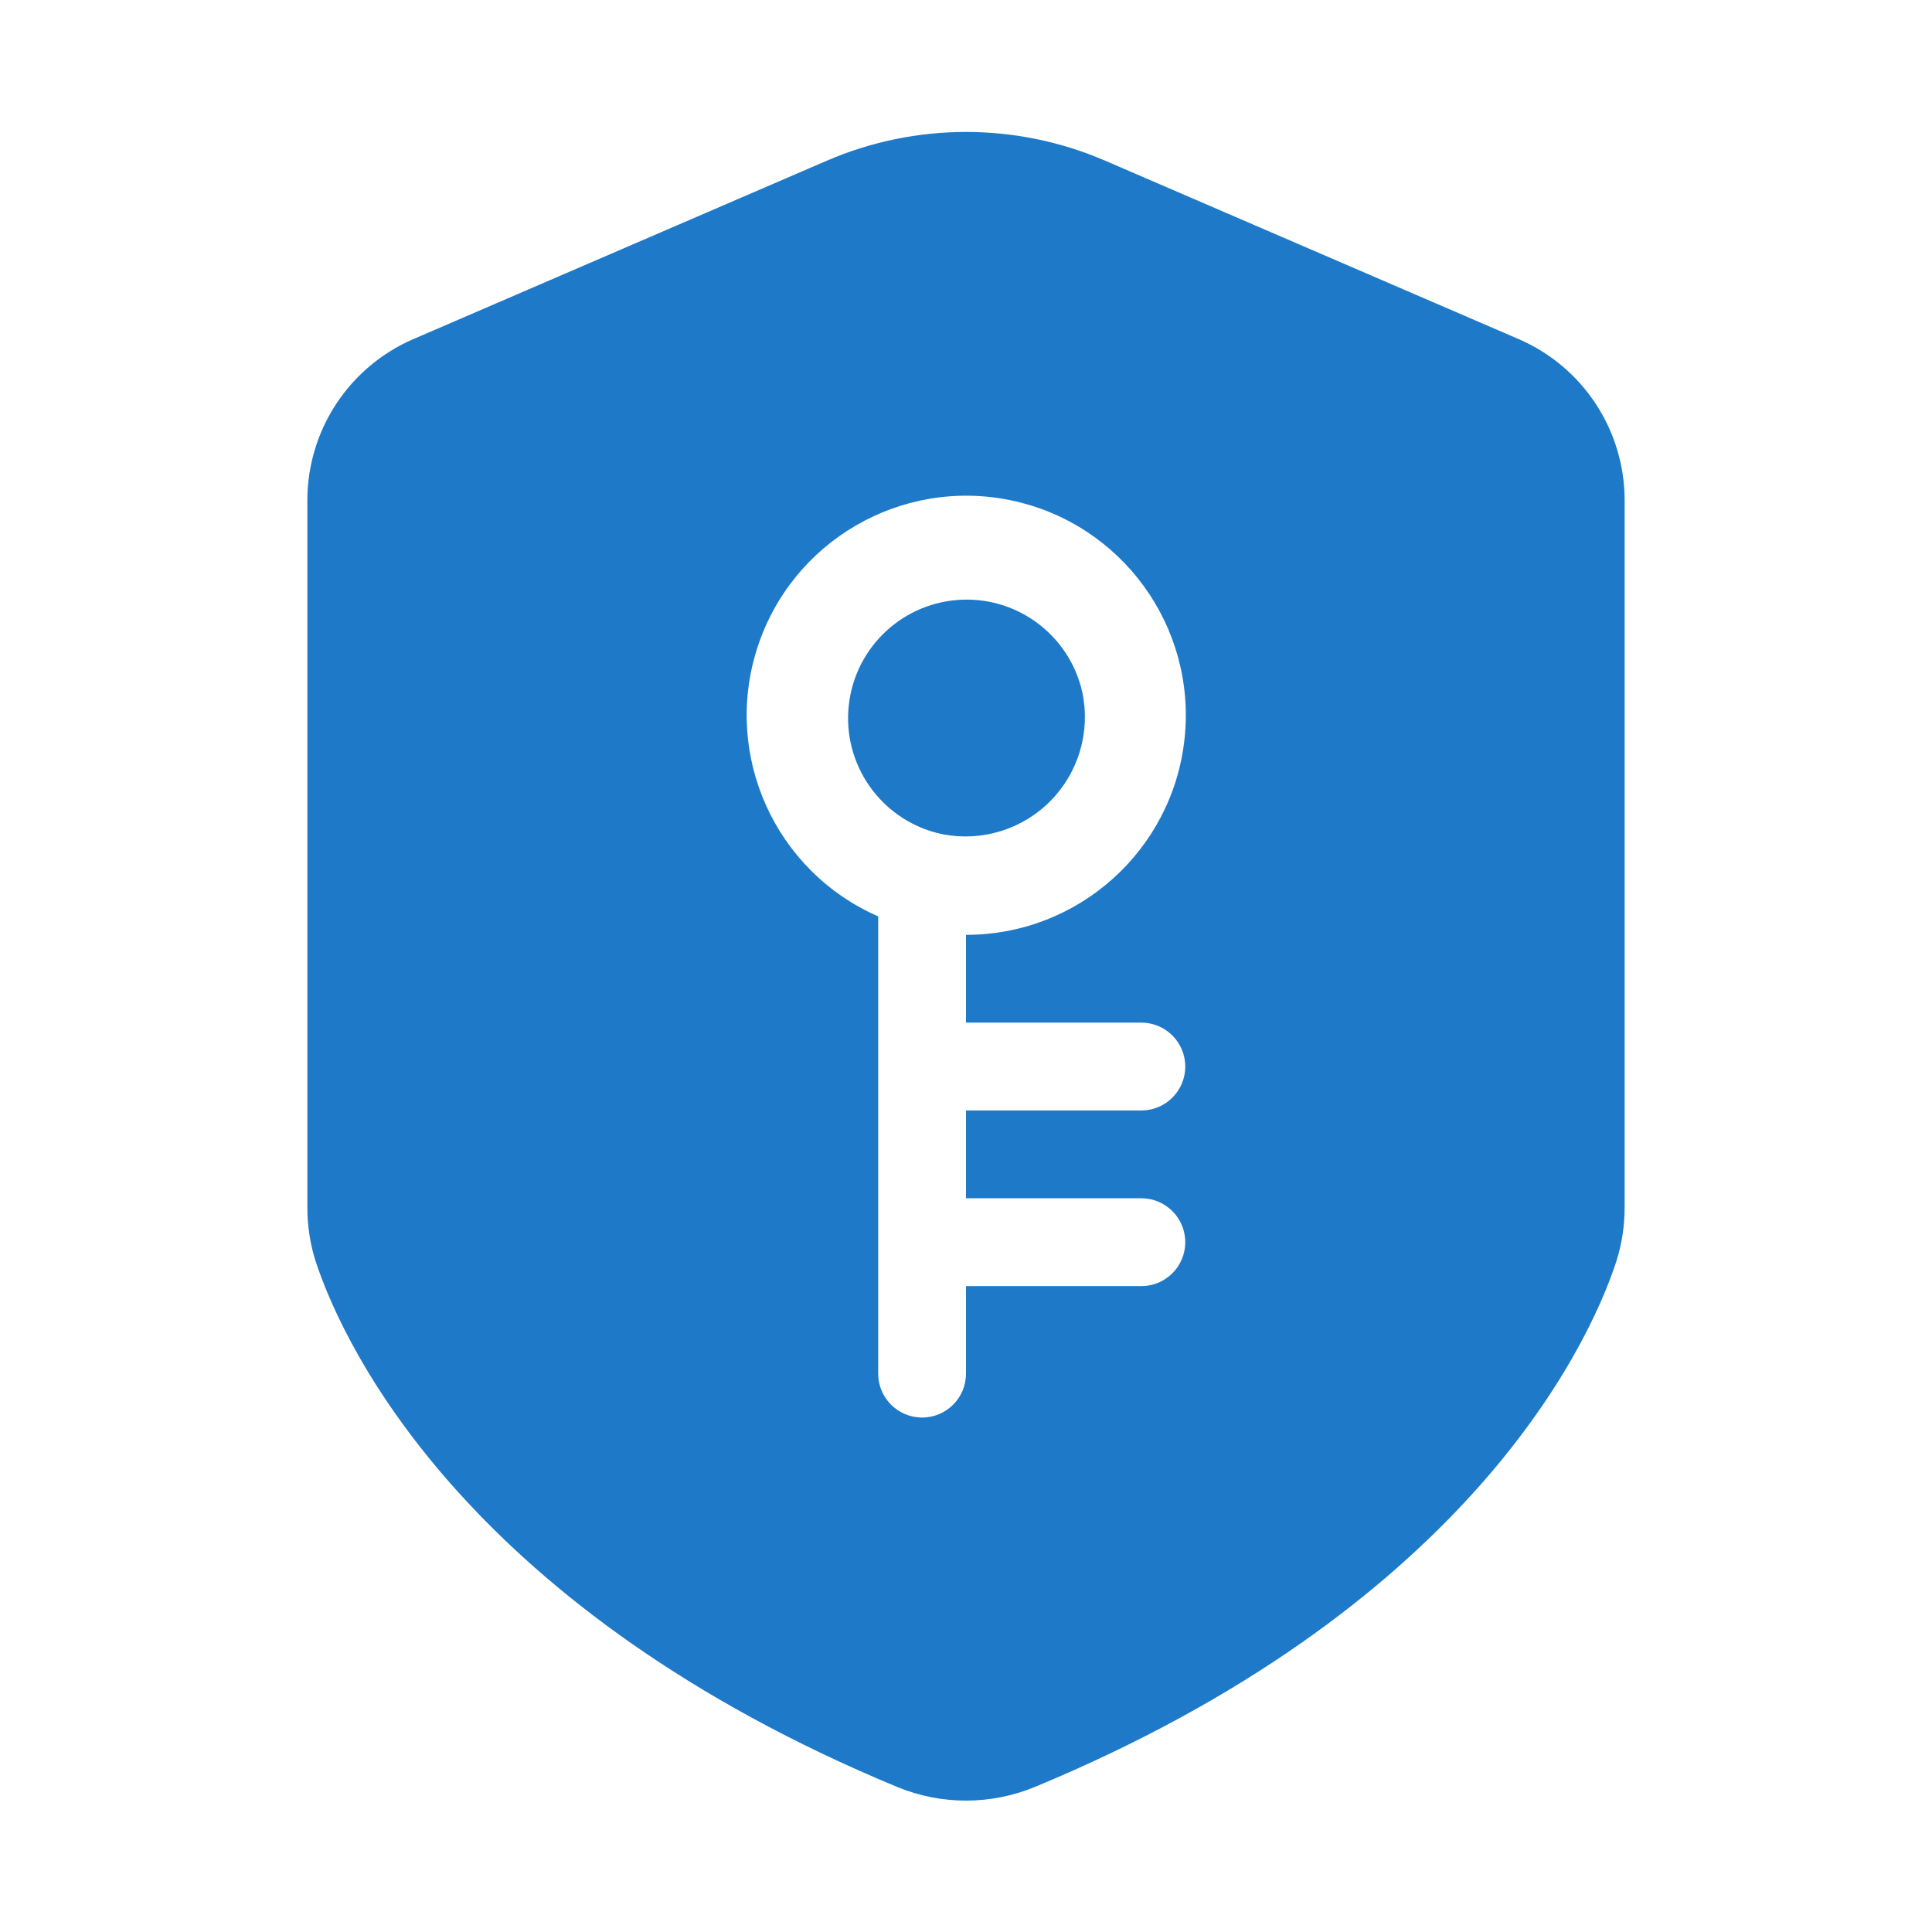
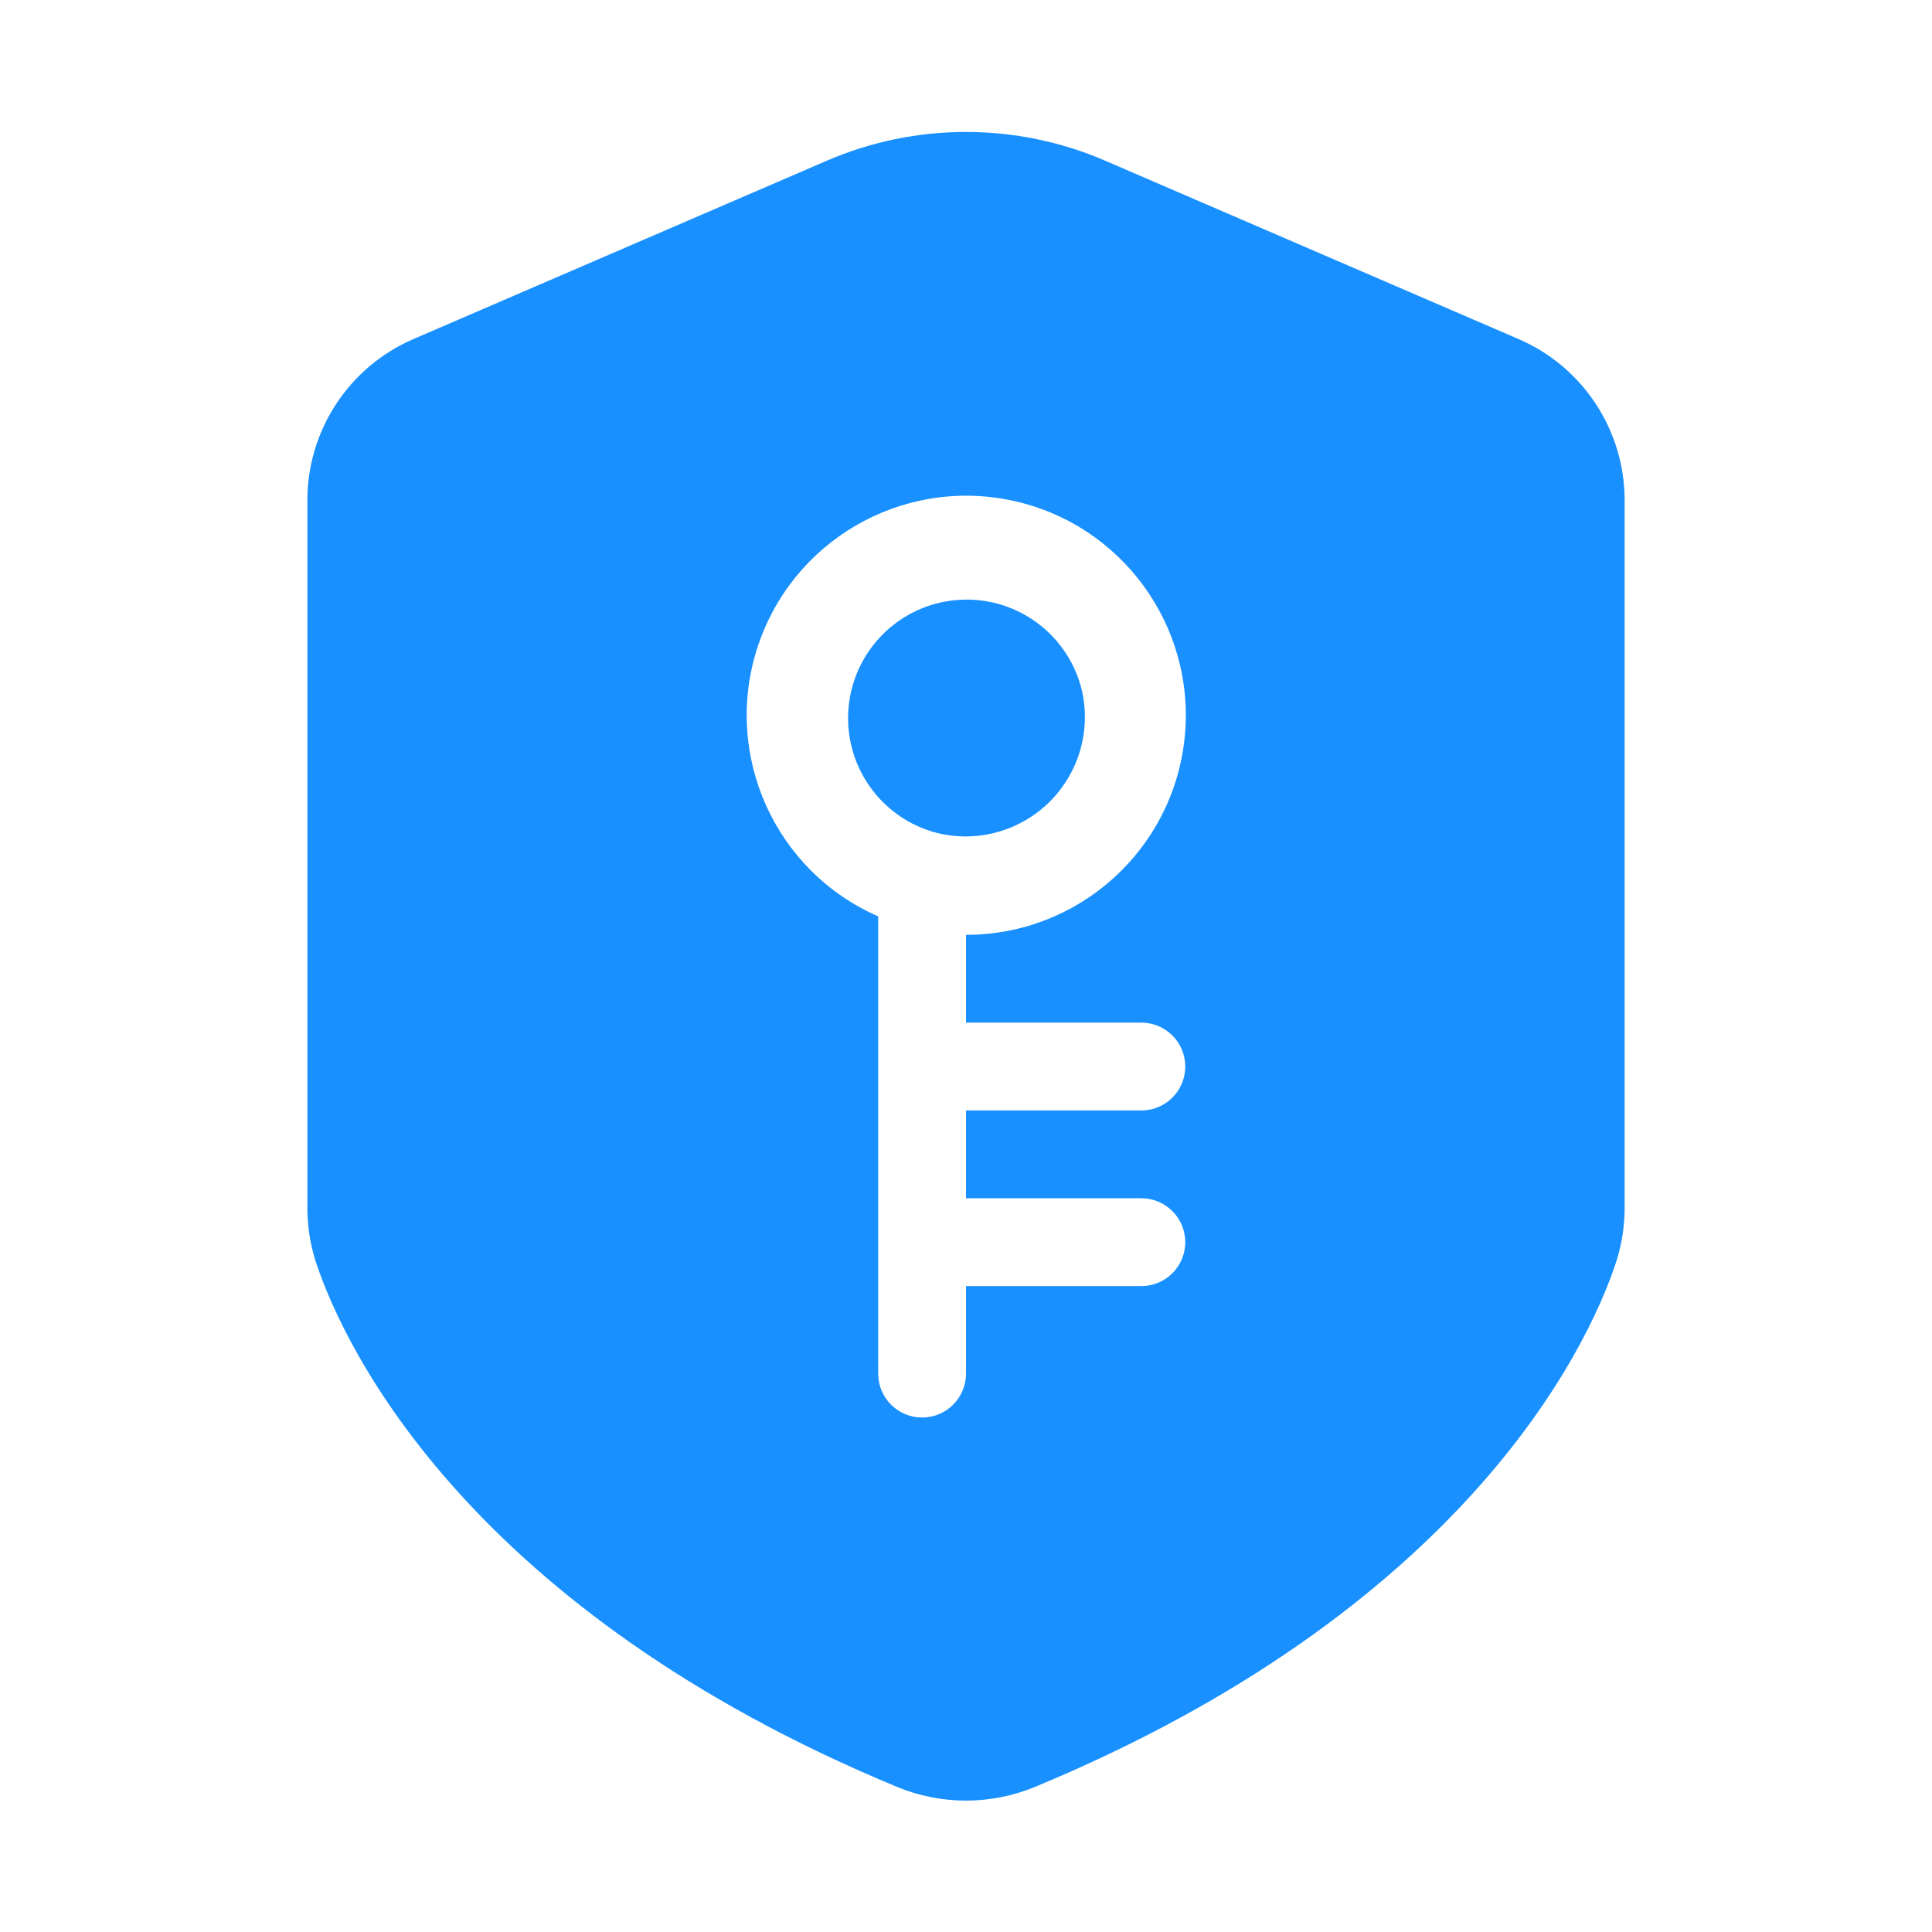
- <svg xmlns="http://www.w3.org/2000/svg" t="1616121661492" class="icon" viewBox="0 0 1024 1024" version="1.1" p-id="1917" width="200" height="200">
+ <svg xmlns="http://www.w3.org/2000/svg" t="1616123563760" class="icon" viewBox="0 0 1024 1024" version="1.1" p-id="2304" width="200" height="200">
  <defs>
    <style type="text/css" />
  </defs>
-   <path d="M804.771 179.665l-218.996-94.487a186.182 186.182 0 0 0-147.549 0L219.229 179.665A93.091 93.091 0 0 0 162.909 265.076V640a94.487 94.487 0 0 0 4.189 27.927c16.058 49.571 84.015 186.182 308.596 279.273a95.651 95.651 0 0 0 72.611 0c224.582-93.091 292.538-229.469 308.596-279.273a94.487 94.487 0 0 0 4.189-27.927V265.076a93.091 93.091 0 0 0-56.32-85.411zM605.091 542.022a23.273 23.273 0 0 1 0 46.545h-93.091v46.545h93.091a23.273 23.273 0 0 1 0 46.545h-93.091v46.545a23.273 23.273 0 0 1-46.545 0V485.702a116.364 116.364 0 1 1 46.545 9.775v46.545z" fill="#1e7ac8" p-id="1918" />
-   <path d="M573.673 367.011A62.836 62.836 0 1 0 499.665 442.182a63.302 63.302 0 0 0 74.007-75.171z" fill="#1e7ac8" p-id="1919" />
+   <path d="M804.771 179.665l-218.996-94.487a186.182 186.182 0 0 0-147.549 0L219.229 179.665A93.091 93.091 0 0 0 162.909 265.076V640a94.487 94.487 0 0 0 4.189 27.927c16.058 49.571 84.015 186.182 308.596 279.273a95.651 95.651 0 0 0 72.611 0c224.582-93.091 292.538-229.469 308.596-279.273a94.487 94.487 0 0 0 4.189-27.927V265.076a93.091 93.091 0 0 0-56.32-85.411zM605.091 542.022a23.273 23.273 0 0 1 0 46.545h-93.091v46.545h93.091a23.273 23.273 0 0 1 0 46.545h-93.091v46.545a23.273 23.273 0 0 1-46.545 0V485.702a116.364 116.364 0 1 1 46.545 9.775v46.545z" fill="#1890ff" p-id="2305" />
+   <path d="M573.673 367.011A62.836 62.836 0 1 0 499.665 442.182a63.302 63.302 0 0 0 74.007-75.171z" fill="#1890ff" p-id="2306" />
</svg>
